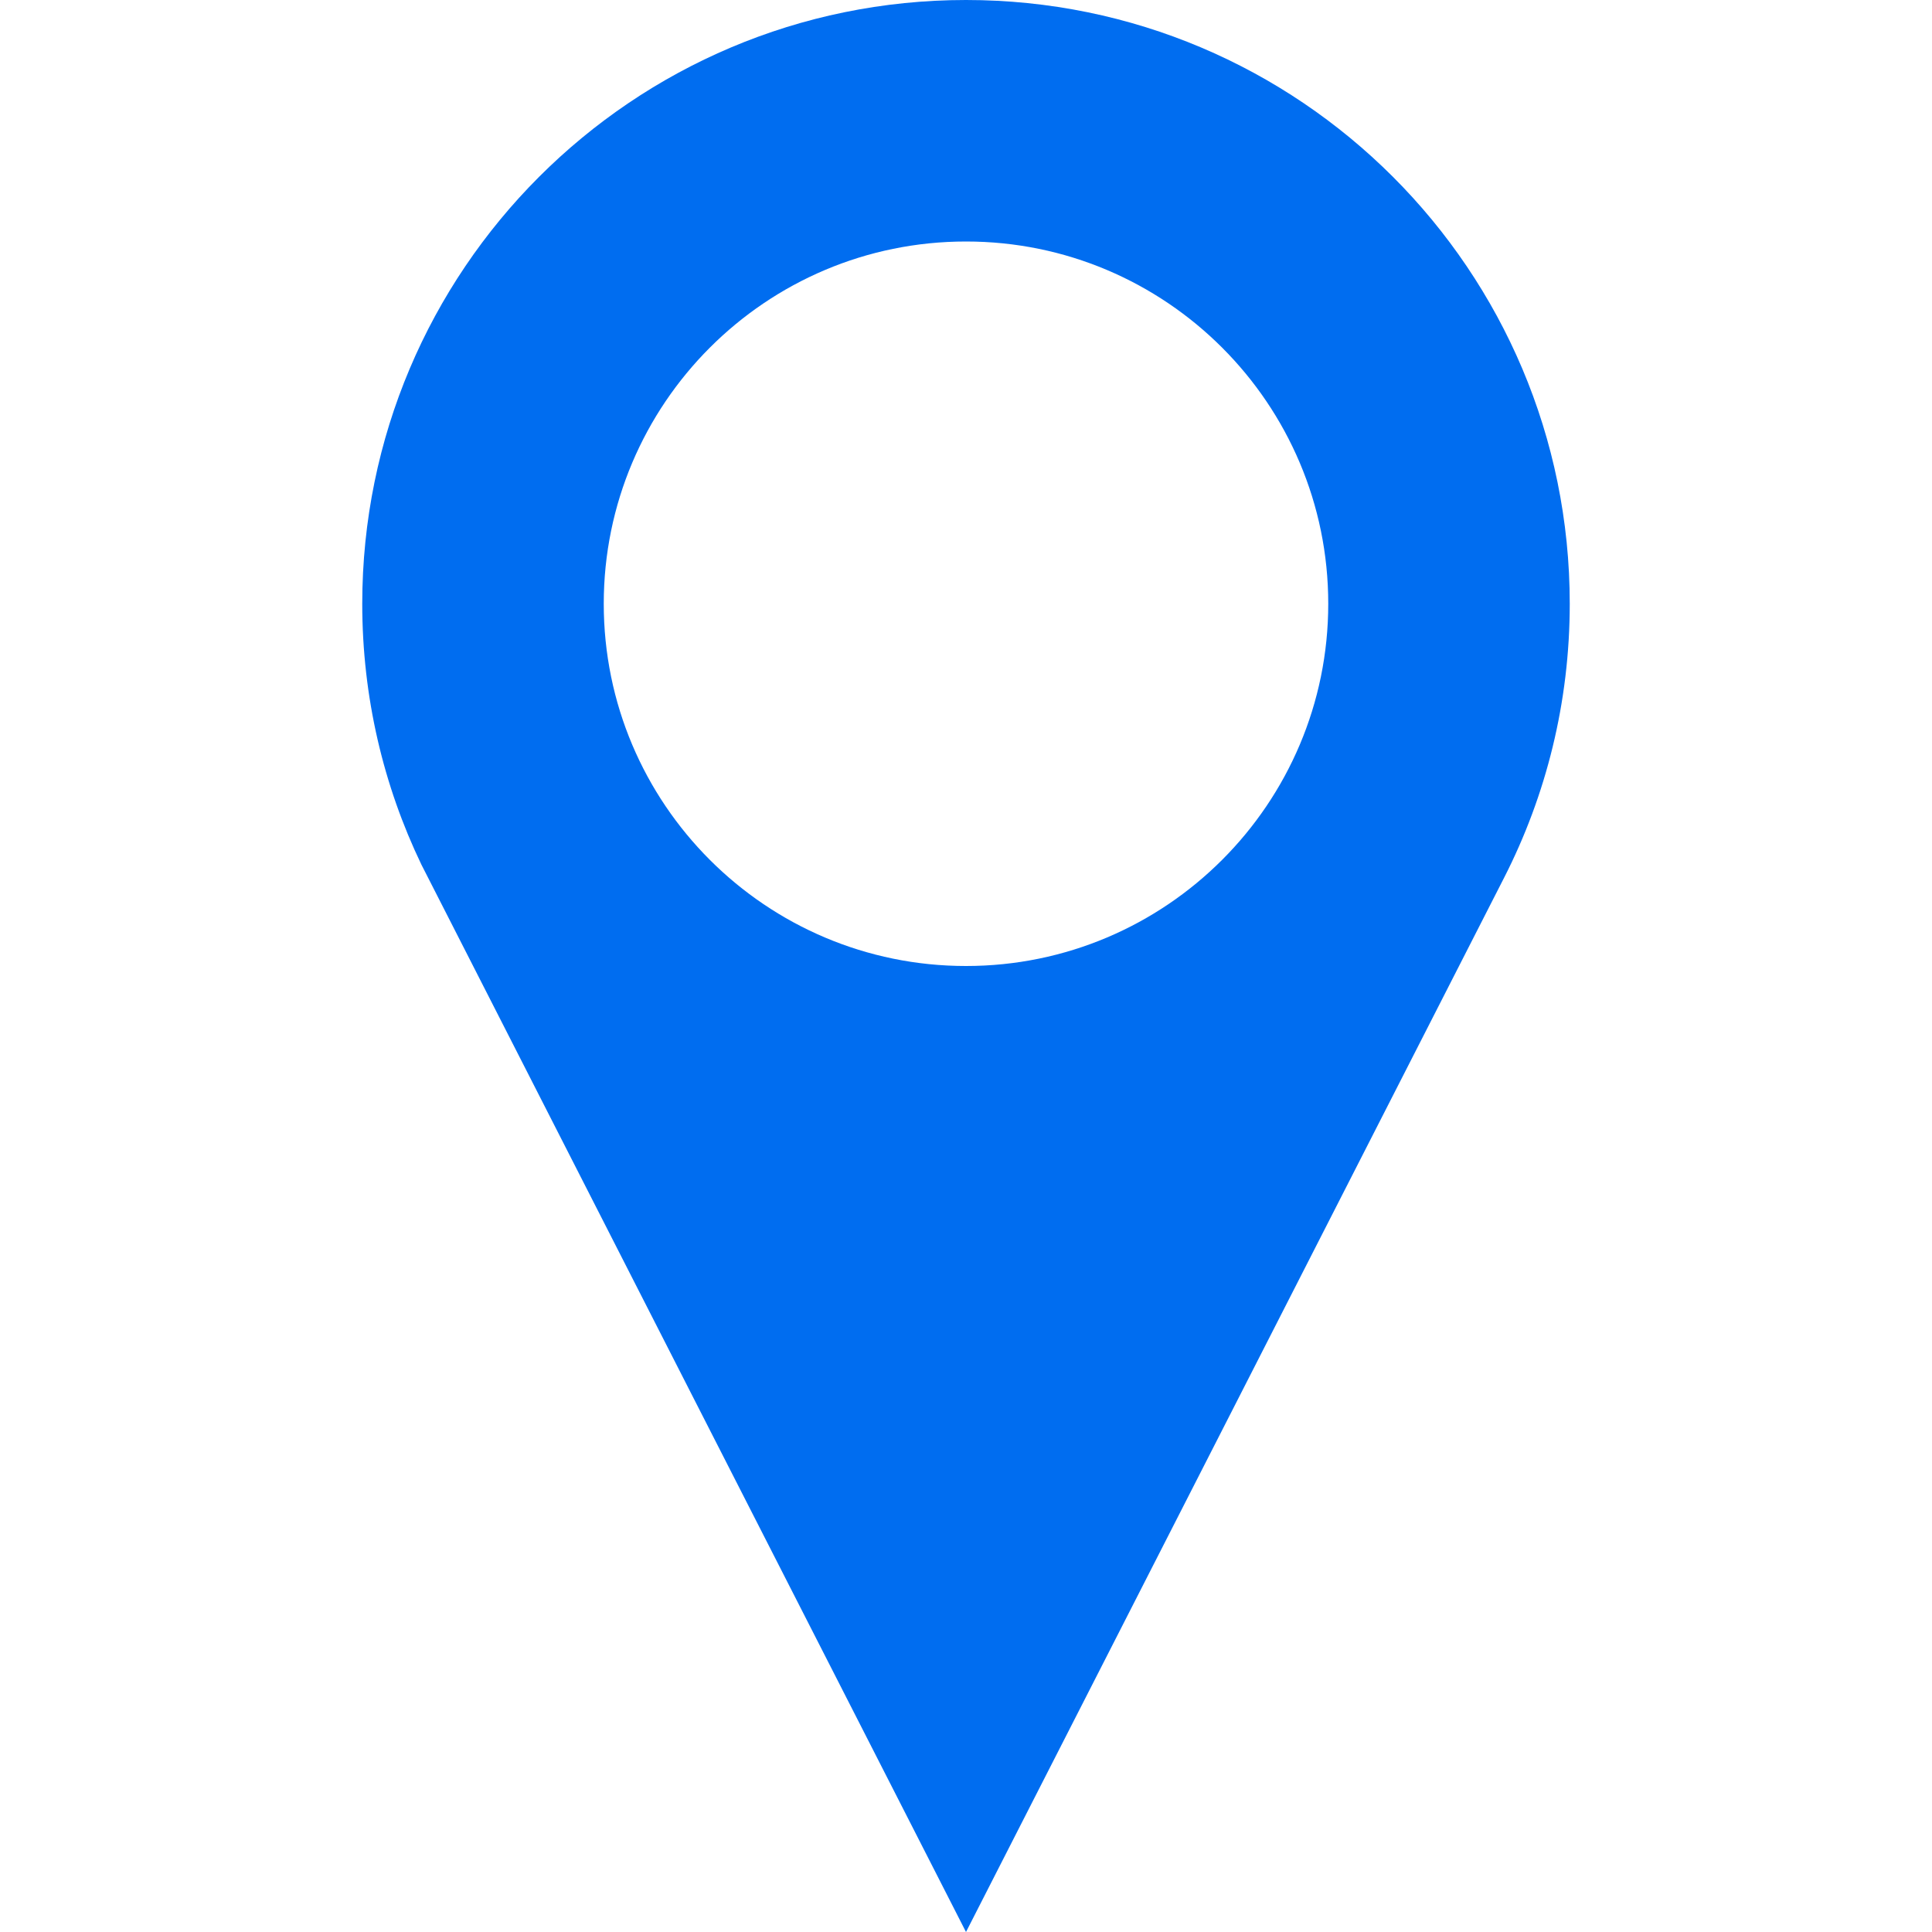
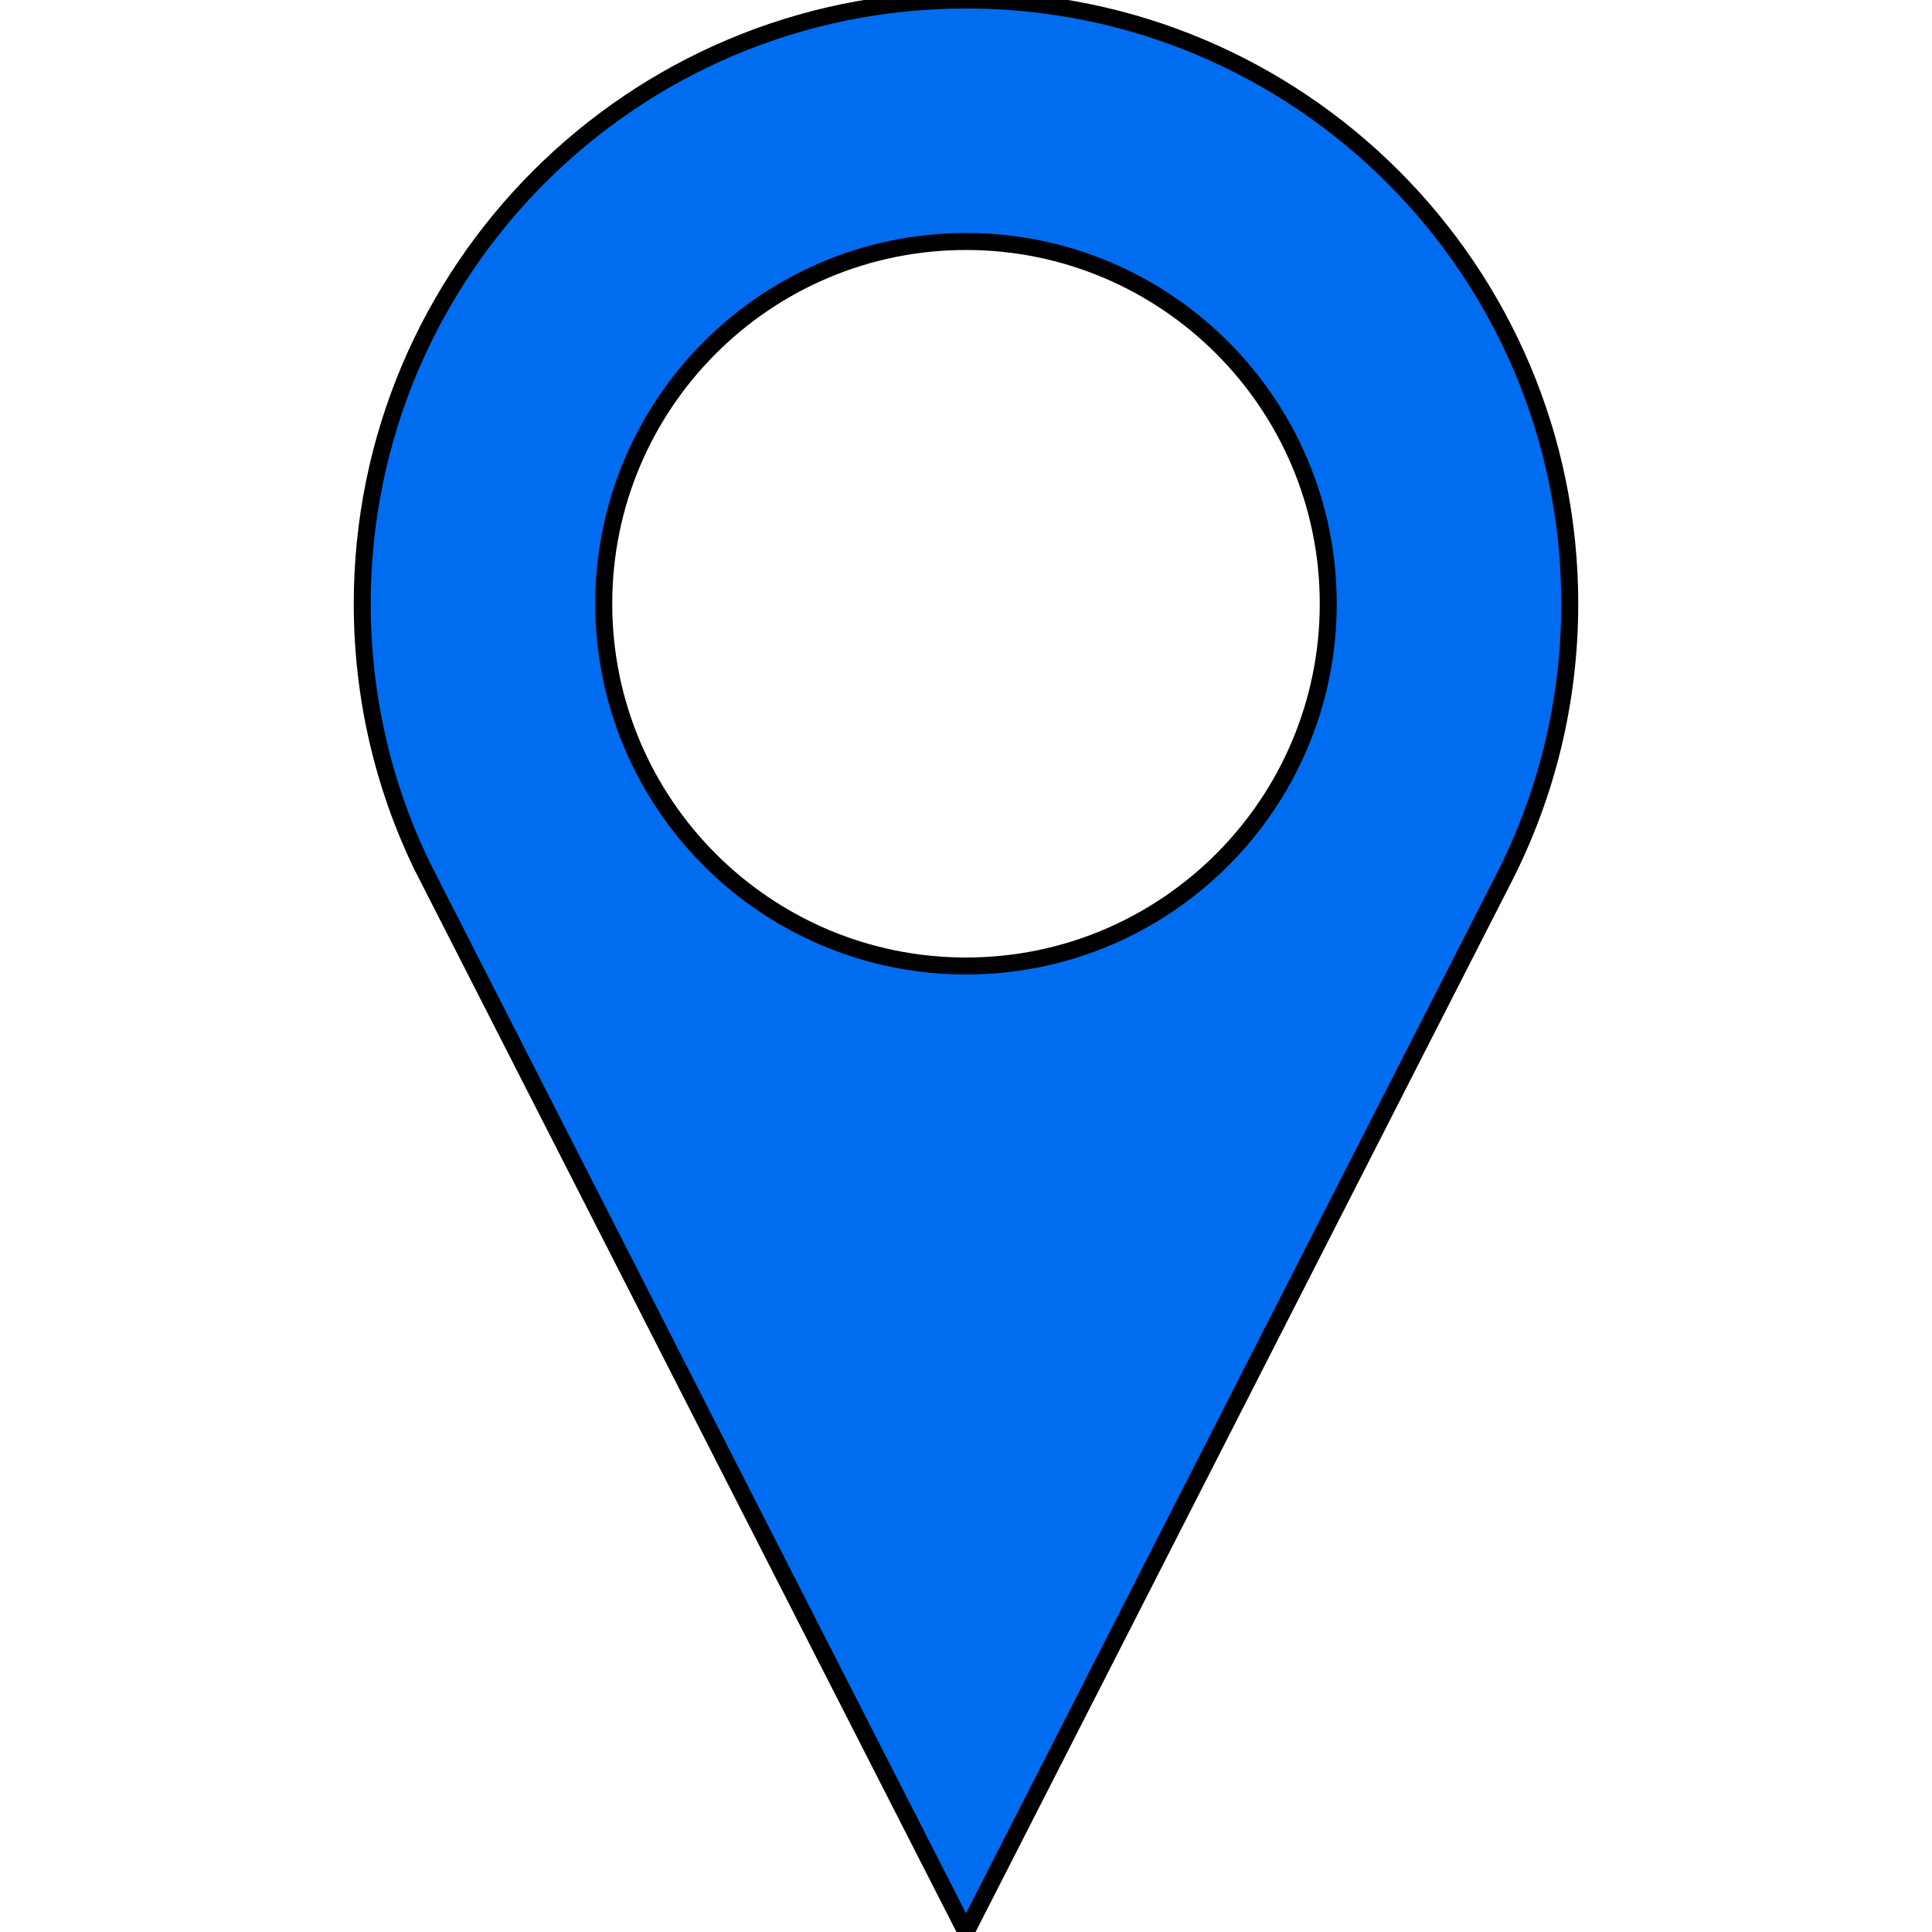
<svg xmlns="http://www.w3.org/2000/svg" version="1.1" id="Capa_1" x="0px" y="0px" width="512px" height="512px" viewBox="0 0 512 512" style="enable-background:new 0 0 512 512;" xml:space="preserve">
-   <g>
-     <path d="M256,0C167.641,0,96,71.625,96,160c0,24.75,5.625,48.219,15.672,69.125C112.234,230.313,256,512,256,512l142.594-279.375   C409.719,210.844,416,186.156,416,160C416,71.625,344.375,0,256,0z M256,256c-53.016,0-96-43-96-96s42.984-96,96-96   c53,0,96,43,96,96S309,256,256,256z" fill="#006DF0" />
+   <defs id="defs39" />
+   <g id="g4" style="stroke:#000000;stroke-opacity:1;stroke-width:4.5;stroke-miterlimit:4;stroke-dasharray:none">
+     <path d="M256,0C167.641,0,96,71.625,96,160c0,24.75,5.625,48.219,15.672,69.125C112.234,230.313,256,512,256,512l142.594-279.375   C409.719,210.844,416,186.156,416,160C416,71.625,344.375,0,256,0z M256,256c-53.016,0-96-43-96-96s42.984-96,96-96   c53,0,96,43,96,96S309,256,256,256z" fill="#006DF0" id="path2" style="stroke:#000000;stroke-opacity:1;stroke-width:4.5;stroke-miterlimit:4;stroke-dasharray:none" />
  </g>
-   <g>
+   <g id="g6">
</g>
-   <g>
+   <g id="g8">
</g>
-   <g>
+   <g id="g10">
</g>
-   <g>
+   <g id="g12">
</g>
-   <g>
+   <g id="g14">
</g>
-   <g>
+   <g id="g16">
</g>
-   <g>
+   <g id="g18">
</g>
-   <g>
+   <g id="g20">
</g>
-   <g>
+   <g id="g22">
</g>
-   <g>
+   <g id="g24">
</g>
-   <g>
+   <g id="g26">
</g>
-   <g>
+   <g id="g28">
</g>
-   <g>
+   <g id="g30">
</g>
-   <g>
+   <g id="g32">
</g>
-   <g>
+   <g id="g34">
</g>
</svg>
